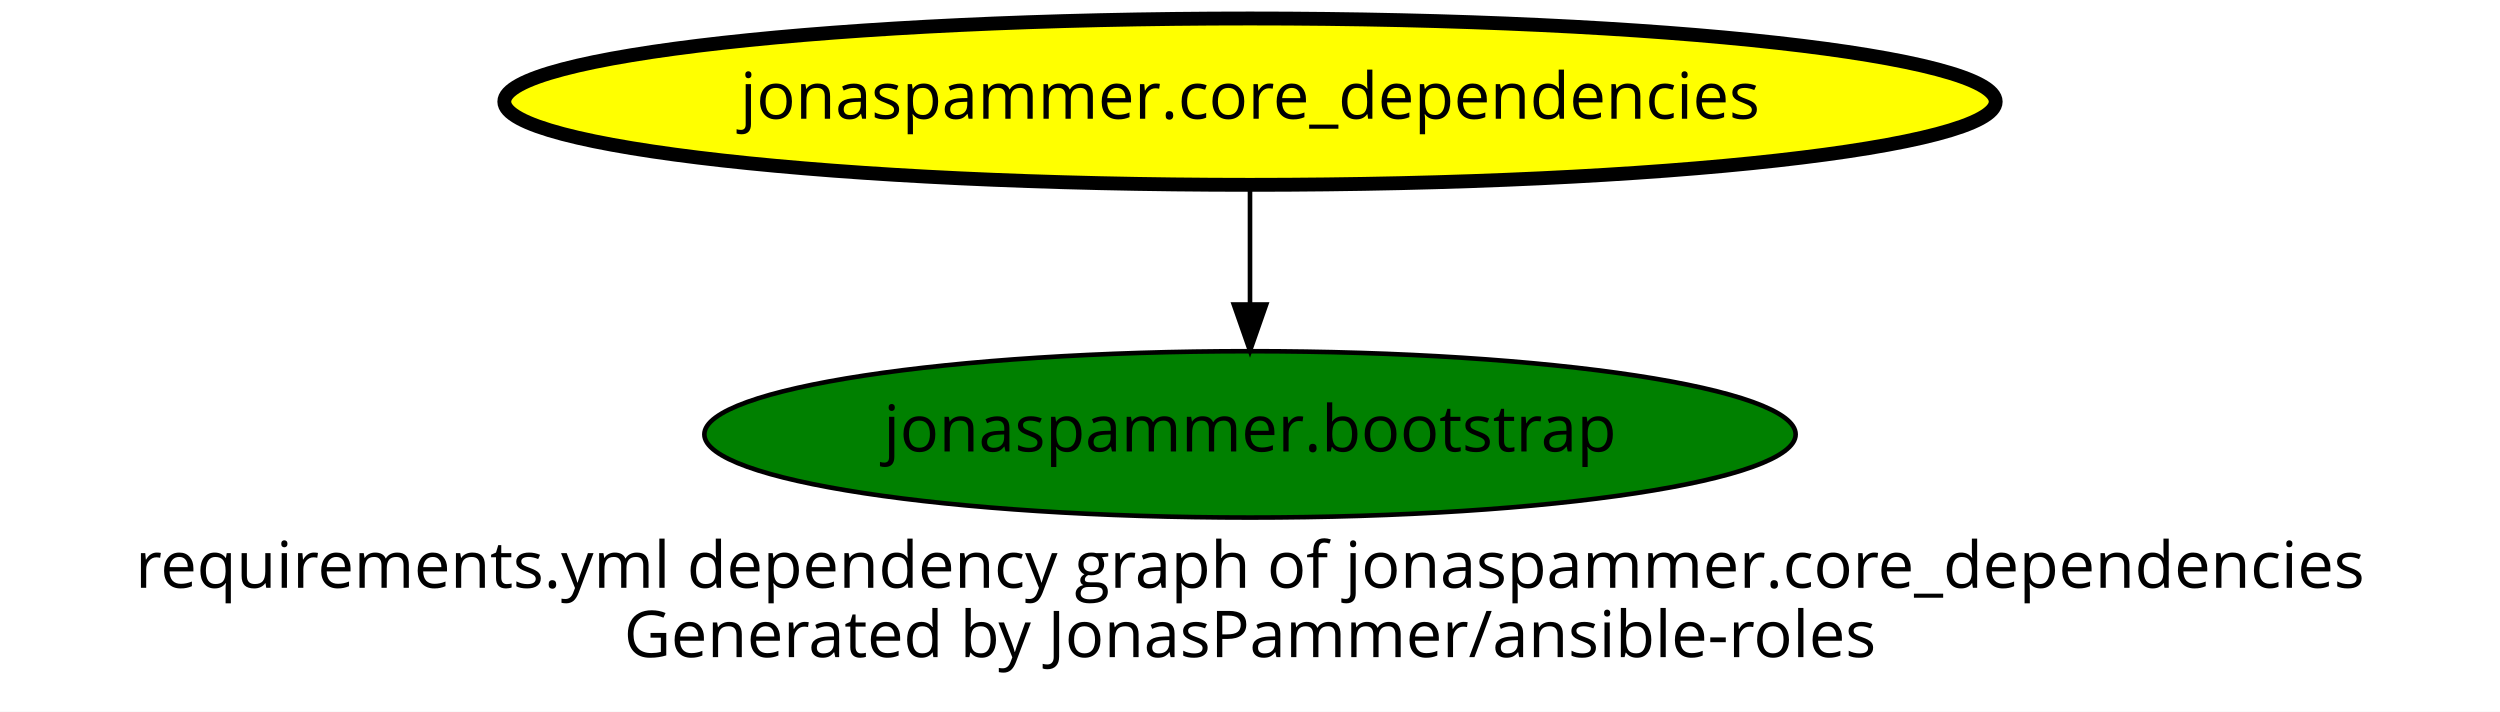
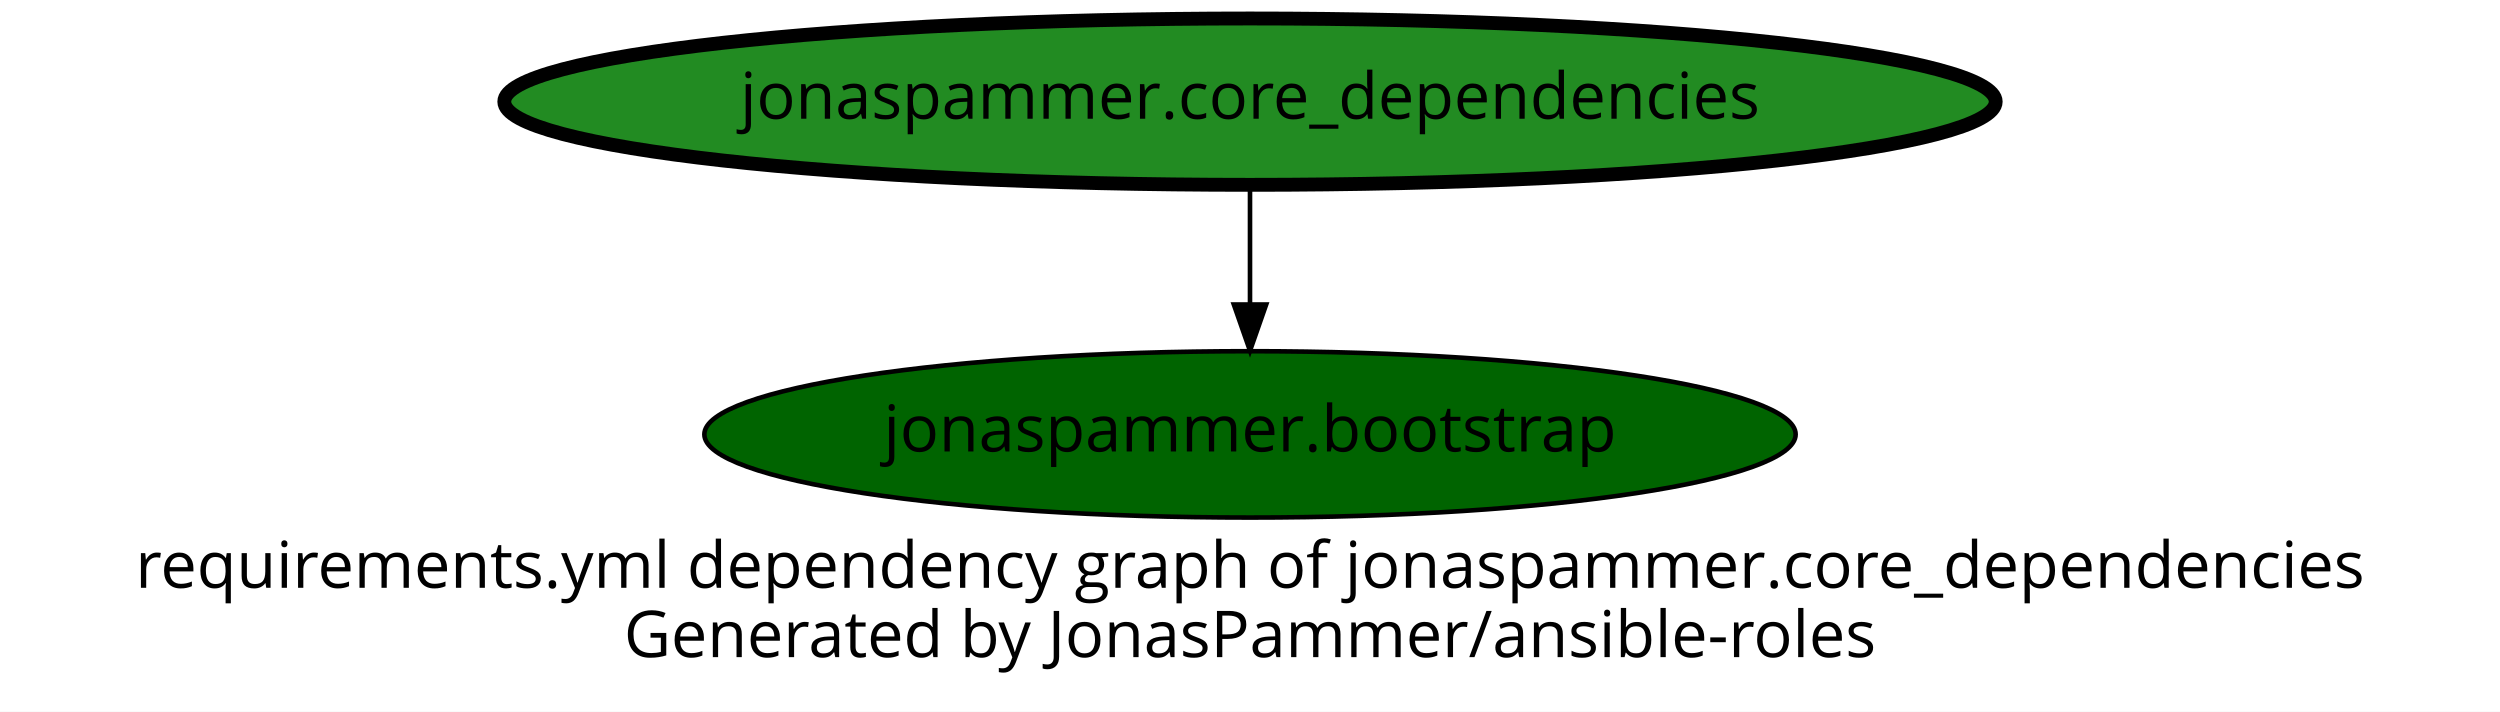
<svg xmlns="http://www.w3.org/2000/svg" width="541pt" height="154pt" viewBox="0.00 0.00 541.00 154.00">
  <g id="graph0" class="graph" transform="scale(1 1) rotate(0) translate(4 150)">
    <polygon fill="white" stroke="transparent" points="-4,4 -4,-150 537,-150 537,4 -4,4" />
    <text text-anchor="middle" x="266.5" y="-22.8" font-family="Open Sans" font-size="14.00">requirements.yml dependency graph of jonaspammer.core_dependencies </text>
    <text text-anchor="middle" x="266.5" y="-7.8" font-family="Open Sans" font-size="14.00"> Generated by JonasPammer/ansible-roles</text>
    <g id="node1" class="node">
-       <ellipse fill="yellow" stroke="black" stroke-width="3" cx="266.5" cy="-128" rx="161.37" ry="18" />
+       <ellipse fill="forestgreen" stroke="black" stroke-width="3" cx="266.5" cy="-128" rx="161.37" ry="18" />
      <text text-anchor="middle" x="266.5" y="-124.3" font-family="Open Sans" font-size="14.00">jonaspammer.core_dependencies</text>
    </g>
    <g id="node2" class="node">
-       <ellipse fill="green" stroke="black" cx="266.5" cy="-56" rx="118.08" ry="18" />
+       <ellipse fill="darkgreen" stroke="black" cx="266.5" cy="-56" rx="118.08" ry="18" />
      <text text-anchor="middle" x="266.5" y="-52.3" font-family="Open Sans" font-size="14.00">jonaspammer.bootstrap</text>
    </g>
    <g id="edge1" class="edge">
      <path fill="none" stroke="black" d="M266.5,-109.7C266.5,-101.98 266.5,-92.71 266.5,-84.11" />
      <polygon fill="black" stroke="black" points="270,-84.1 266.5,-74.1 263,-84.1 270,-84.1" />
    </g>
  </g>
</svg>
